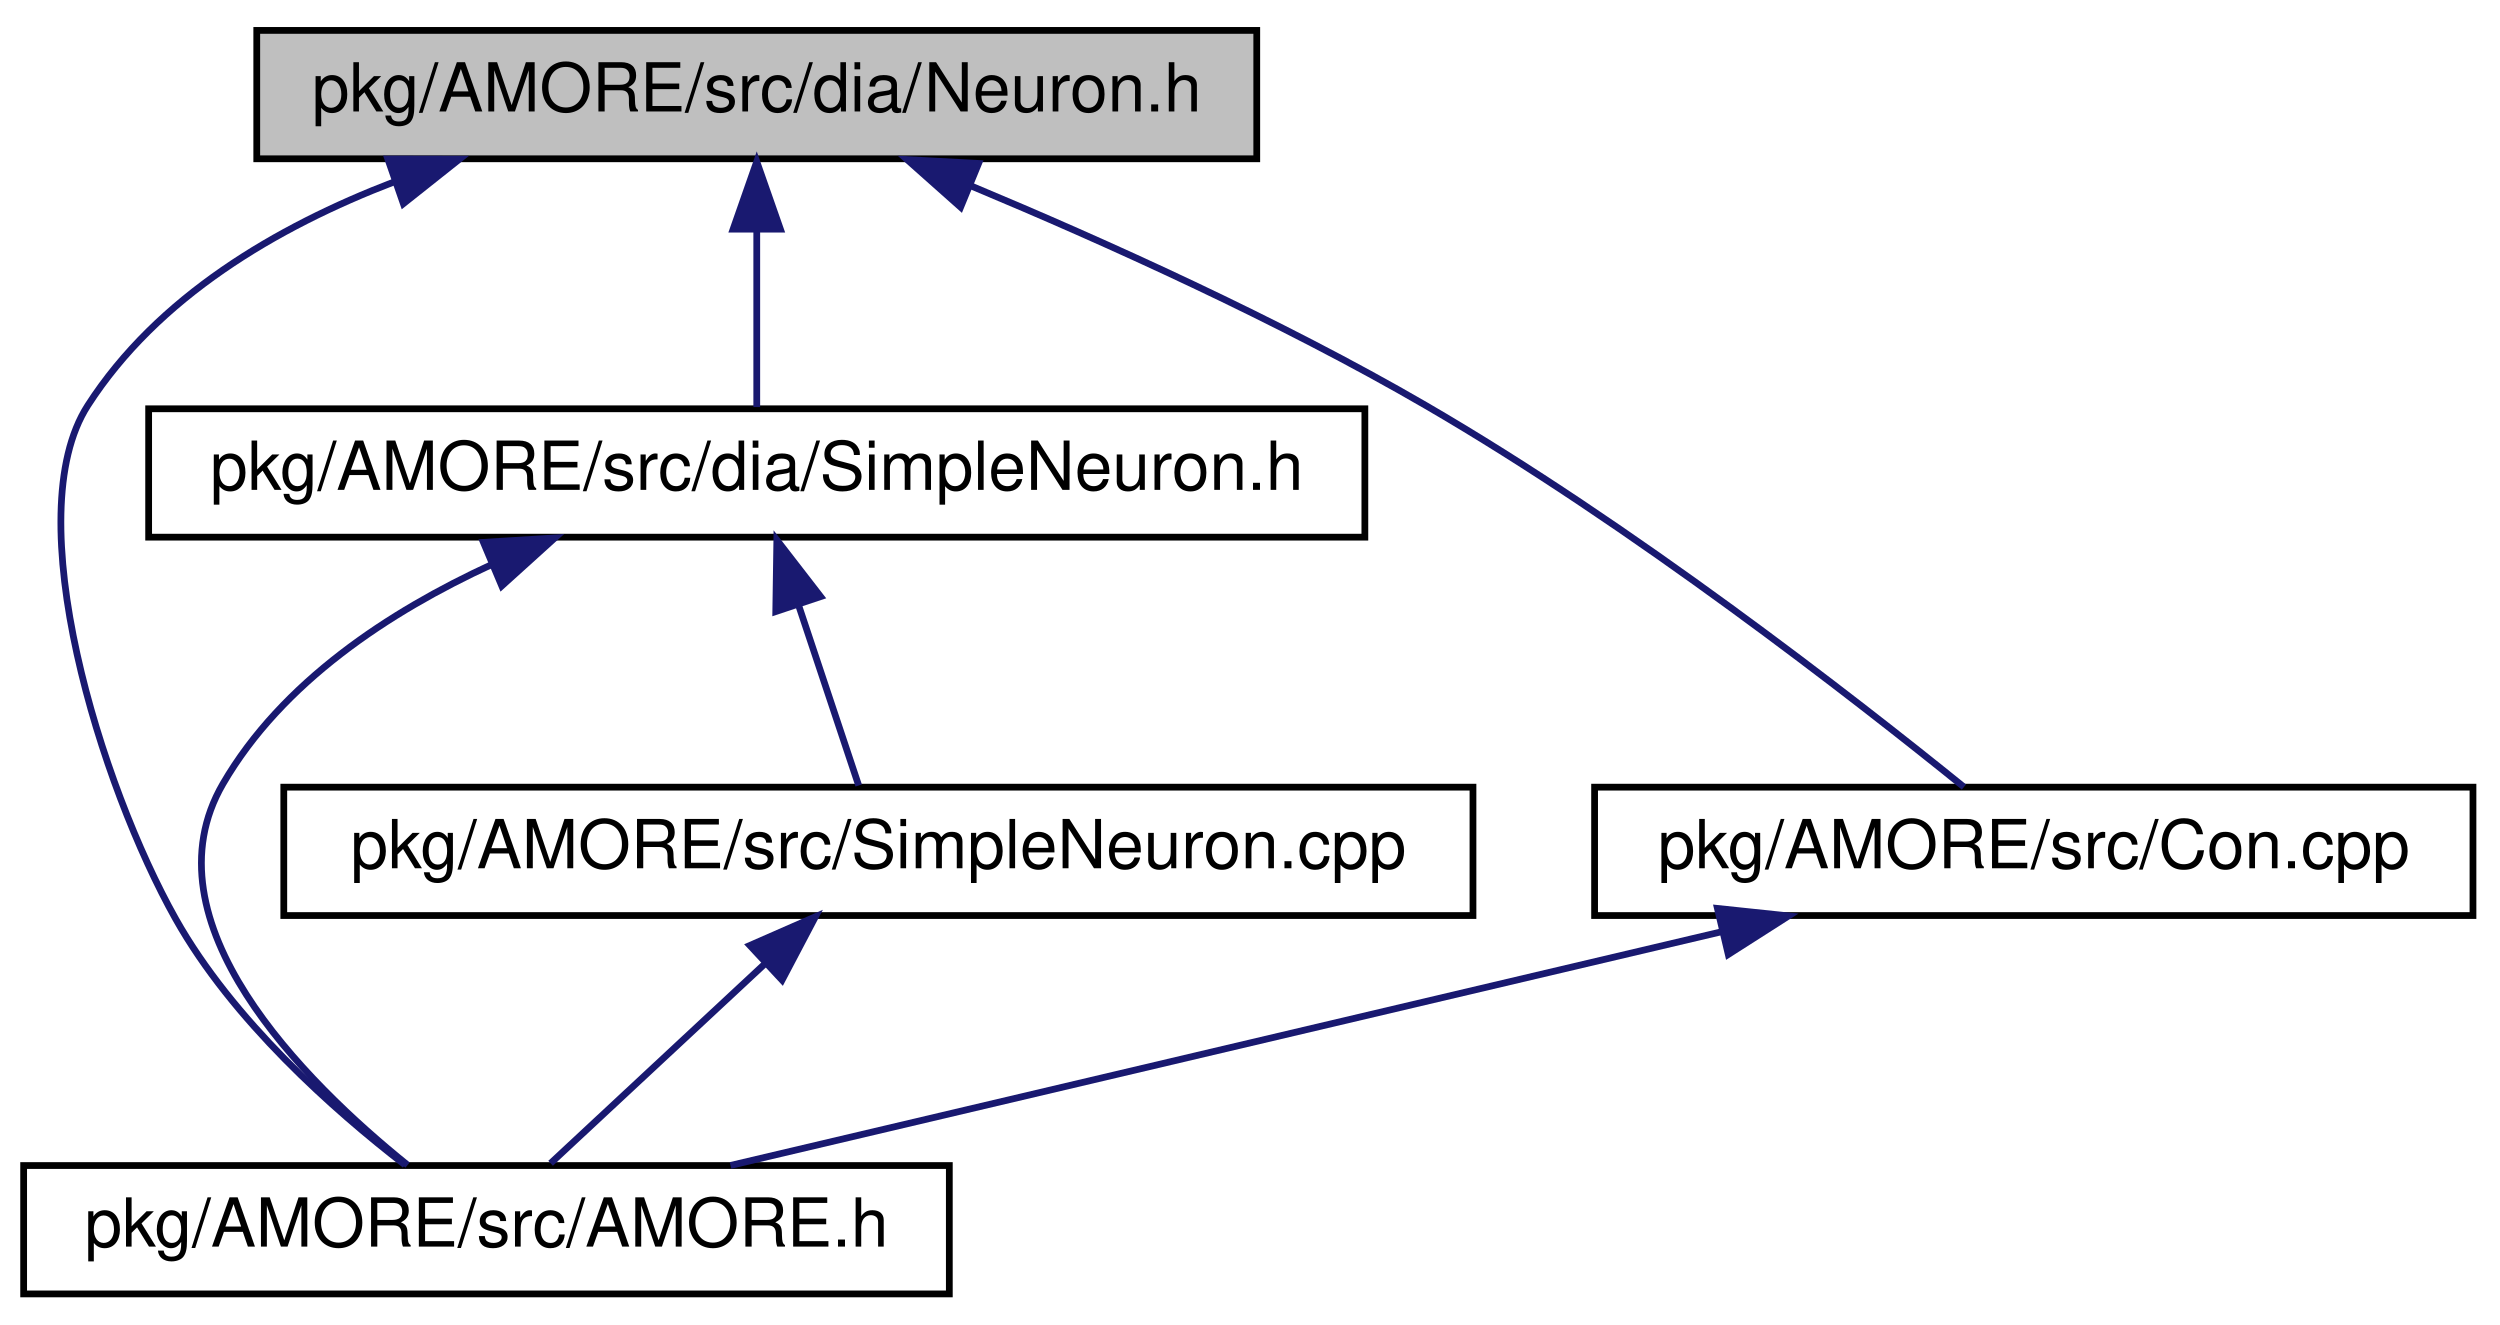
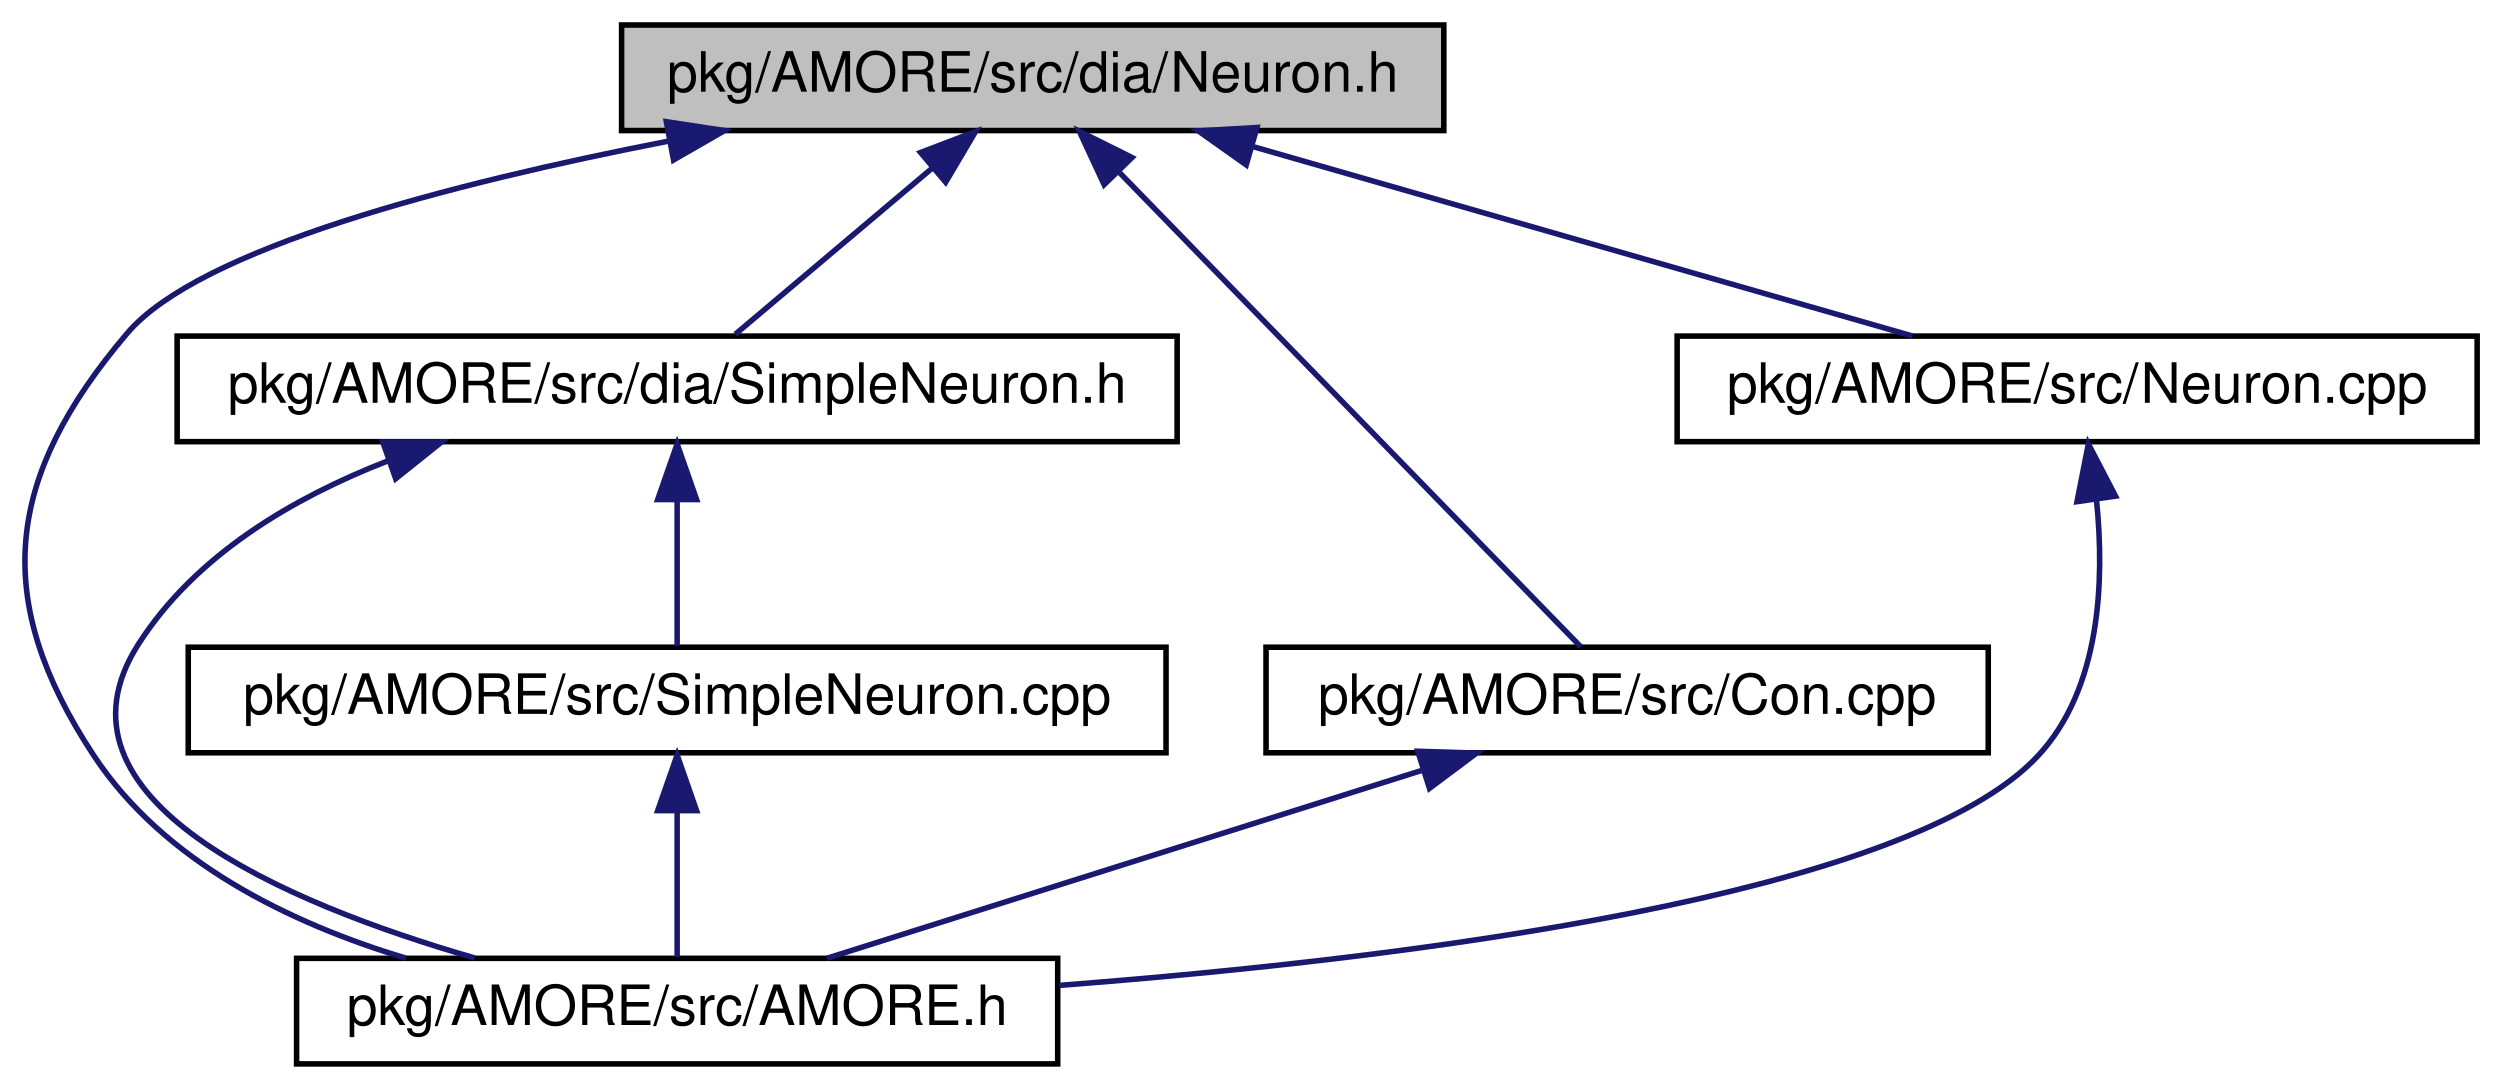
- <svg xmlns="http://www.w3.org/2000/svg" xmlns:xlink="http://www.w3.org/1999/xlink" width="370pt" height="196pt" viewBox="0.00 0.00 370.00 196.00">
+ <svg xmlns="http://www.w3.org/2000/svg" xmlns:xlink="http://www.w3.org/1999/xlink" width="450pt" height="196pt" viewBox="0.00 0.00 449.76 196.00">
  <g id="graph1" class="graph" transform="scale(1 1) rotate(0) translate(4 192)">
-     <polygon fill="white" stroke="white" points="-4,5 -4,-192 367,-192 367,5 -4,5" />
+     <polygon fill="white" stroke="white" points="-4,5 -4,-192 446.765,-192 446.765,5 -4,5" />
    <g id="node1" class="node">
-       <polygon fill="#bfbfbf" stroke="black" points="34,-168.5 34,-187.5 182,-187.5 182,-168.5 34,-168.5" />
-       <text text-anchor="middle" x="108" y="-175.5" font-family="Helvetica,sans-Serif" font-size="10.00">pkg/AMORE/src/dia/Neuron.h</text>
+       <polygon fill="#bfbfbf" stroke="black" points="107.765,-168.5 107.765,-187.5 255.765,-187.5 255.765,-168.5 107.765,-168.5" />
+       <text text-anchor="middle" x="181.765" y="-175.5" font-family="Helvetica,sans-Serif" font-size="10.00">pkg/AMORE/src/dia/Neuron.h</text>
    </g>
    <g id="node3" class="node">
      <a xlink:href="_a_m_o_r_e_8h.html" target="_top" xlink:title="pkg/AMORE/src/AMORE.h">
-         <polygon fill="white" stroke="black" points="-0.5,-0.5 -0.5,-19.5 136.5,-19.5 136.5,-0.5 -0.5,-0.5" />
-         <text text-anchor="middle" x="68" y="-7.5" font-family="Helvetica,sans-Serif" font-size="10.00">pkg/AMORE/src/AMORE.h</text>
+         <polygon fill="white" stroke="black" points="49.265,-0.5 49.265,-19.5 186.265,-19.5 186.265,-0.5 49.265,-0.5" />
+         <text text-anchor="middle" x="117.765" y="-7.5" font-family="Helvetica,sans-Serif" font-size="10.00">pkg/AMORE/src/AMORE.h</text>
      </a>
    </g>
    <g id="edge2" class="edge">
-       <path fill="none" stroke="midnightblue" d="M54.334,-165.084C36.851,-158.383 19.306,-148.005 9,-132 -1.565,-115.592 10.974,-75.608 22,-56 30.433,-41.004 45.366,-27.765 55.928,-19.597" />
-       <polygon fill="midnightblue" stroke="midnightblue" points="53.4,-168.465 63.994,-168.441 55.697,-161.853 53.4,-168.465" />
+       <path fill="none" stroke="midnightblue" d="M116.393,-166.633C76.867,-158.961 31.685,-147.213 18.765,-132 -3.169,-106.174 -5.888,-84.287 12.765,-56 25.375,-36.876 47.979,-25.849 68.993,-19.505" />
+       <polygon fill="midnightblue" stroke="midnightblue" points="115.823,-170.087 126.297,-168.495 117.116,-163.207 115.823,-170.087" />
    </g>
    <g id="node5" class="node">
      <a xlink:href="_simple_neuron_8h.html" target="_top" xlink:title="pkg/AMORE/src/dia/SimpleNeuron.h">
-         <polygon fill="white" stroke="black" points="18,-112.5 18,-131.5 198,-131.5 198,-112.5 18,-112.5" />
-         <text text-anchor="middle" x="108" y="-119.5" font-family="Helvetica,sans-Serif" font-size="10.00">pkg/AMORE/src/dia/SimpleNeuron.h</text>
+         <polygon fill="white" stroke="black" points="27.765,-112.5 27.765,-131.5 207.765,-131.5 207.765,-112.5 27.765,-112.5" />
+         <text text-anchor="middle" x="117.765" y="-119.5" font-family="Helvetica,sans-Serif" font-size="10.00">pkg/AMORE/src/dia/SimpleNeuron.h</text>
      </a>
    </g>
    <g id="edge4" class="edge">
-       <path fill="none" stroke="midnightblue" d="M108,-157.805C108,-148.91 108,-138.78 108,-131.751" />
-       <polygon fill="midnightblue" stroke="midnightblue" points="104.5,-158.083 108,-168.083 111.5,-158.083 104.5,-158.083" />
+       <path fill="none" stroke="midnightblue" d="M163.773,-161.82C152.307,-152.145 137.851,-139.948 128.234,-131.834" />
+       <polygon fill="midnightblue" stroke="midnightblue" points="161.582,-164.55 171.482,-168.324 166.096,-159.2 161.582,-164.55" />
    </g>
    <g id="node11" class="node">
      <a xlink:href="_con_8cpp.html" target="_top" xlink:title="pkg/AMORE/src/Con.cpp">
-         <polygon fill="white" stroke="black" points="232,-56.5 232,-75.5 362,-75.5 362,-56.5 232,-56.5" />
-         <text text-anchor="middle" x="297" y="-63.5" font-family="Helvetica,sans-Serif" font-size="10.00">pkg/AMORE/src/Con.cpp</text>
+         <polygon fill="white" stroke="black" points="223.765,-56.5 223.765,-75.5 353.765,-75.5 353.765,-56.5 223.765,-56.5" />
+         <text text-anchor="middle" x="288.765" y="-63.5" font-family="Helvetica,sans-Serif" font-size="10.00">pkg/AMORE/src/Con.cpp</text>
      </a>
    </g>
    <g id="edge12" class="edge">
-       <path fill="none" stroke="midnightblue" d="M139.743,-164.474C159.568,-156.191 185.351,-144.57 207,-132 237.502,-114.289 270.386,-88.684 286.66,-75.522" />
-       <polygon fill="midnightblue" stroke="midnightblue" points="138.171,-161.336 130.253,-168.375 140.832,-167.81 138.171,-161.336" />
+       <path fill="none" stroke="midnightblue" d="M197.429,-160.897C220.432,-137.249 262.55,-93.949 280.407,-75.591" />
+       <polygon fill="midnightblue" stroke="midnightblue" points="194.625,-158.76 190.161,-168.368 199.642,-163.641 194.625,-158.76" />
+     </g>
+     <g id="node14" class="node">
+       <a xlink:href="_neuron_8cpp.html" target="_top" xlink:title="pkg/AMORE/src/Neuron.cpp">
+         <polygon fill="white" stroke="black" points="297.765,-112.5 297.765,-131.5 441.765,-131.5 441.765,-112.5 297.765,-112.5" />
+         <text text-anchor="middle" x="369.765" y="-119.5" font-family="Helvetica,sans-Serif" font-size="10.00">pkg/AMORE/src/Neuron.cpp</text>
+       </a>
+     </g>
+     <g id="edge16" class="edge">
+       <path fill="none" stroke="midnightblue" d="M221.566,-165.568C257.031,-155.381 308.13,-140.703 340.115,-131.516" />
+       <polygon fill="midnightblue" stroke="midnightblue" points="220.199,-162.319 211.554,-168.444 222.131,-169.047 220.199,-162.319" />
    </g>
    <g id="edge6" class="edge">
-       <path fill="none" stroke="midnightblue" d="M68.795,-108.46C53.578,-101.457 37.736,-91.03 29,-76 17.162,-55.634 40.946,-31.969 56.325,-19.576" />
-       <polygon fill="midnightblue" stroke="midnightblue" points="67.545,-111.731 78.119,-112.387 70.262,-105.28 67.545,-111.731" />
+       <path fill="none" stroke="midnightblue" d="M65.801,-109.084C48.455,-102.365 30.964,-91.975 20.765,-76 3.038,-48.235 46.9,-29.528 81.304,-19.567" />
+       <polygon fill="midnightblue" stroke="midnightblue" points="64.78,-112.435 75.375,-112.451 67.102,-105.832 64.78,-112.435" />
    </g>
    <g id="node8" class="node">
      <a xlink:href="_simple_neuron_8cpp.html" target="_top" xlink:title="pkg/AMORE/src/SimpleNeuron.cpp">
-         <polygon fill="white" stroke="black" points="38,-56.5 38,-75.5 214,-75.5 214,-56.5 38,-56.5" />
-         <text text-anchor="middle" x="126" y="-63.5" font-family="Helvetica,sans-Serif" font-size="10.00">pkg/AMORE/src/SimpleNeuron.cpp</text>
+         <polygon fill="white" stroke="black" points="29.765,-56.5 29.765,-75.5 205.765,-75.5 205.765,-56.5 29.765,-56.5" />
+         <text text-anchor="middle" x="117.765" y="-63.5" font-family="Helvetica,sans-Serif" font-size="10.00">pkg/AMORE/src/SimpleNeuron.cpp</text>
      </a>
    </g>
    <g id="edge8" class="edge">
-       <path fill="none" stroke="midnightblue" d="M114.201,-102.396C117.213,-93.362 120.688,-82.936 123.083,-75.751" />
-       <polygon fill="midnightblue" stroke="midnightblue" points="110.814,-101.489 110.972,-112.083 117.455,-103.703 110.814,-101.489" />
+       <path fill="none" stroke="midnightblue" d="M117.765,-101.805C117.765,-92.91 117.765,-82.78 117.765,-75.751" />
+       <polygon fill="midnightblue" stroke="midnightblue" points="114.265,-102.083 117.765,-112.083 121.265,-102.083 114.265,-102.083" />
    </g>
    <g id="edge10" class="edge">
-       <path fill="none" stroke="midnightblue" d="M109.087,-49.253C98.797,-39.673 86.034,-27.791 77.488,-19.834" />
-       <polygon fill="midnightblue" stroke="midnightblue" points="106.977,-52.071 116.681,-56.324 111.747,-46.948 106.977,-52.071" />
+       <path fill="none" stroke="midnightblue" d="M117.765,-45.804C117.765,-36.91 117.765,-26.78 117.765,-19.751" />
+       <polygon fill="midnightblue" stroke="midnightblue" points="114.265,-46.083 117.765,-56.083 121.265,-46.083 114.265,-46.083" />
    </g>
    <g id="edge14" class="edge">
-       <path fill="none" stroke="midnightblue" d="M250.727,-54.088C207.463,-43.886 143.745,-28.861 104.116,-19.516" />
-       <polygon fill="midnightblue" stroke="midnightblue" points="250.178,-57.555 260.714,-56.444 251.785,-50.742 250.178,-57.555" />
+       <path fill="none" stroke="midnightblue" d="M251.729,-53.304C219.508,-43.129 173.576,-28.625 144.733,-19.516" />
+       <polygon fill="midnightblue" stroke="midnightblue" points="251.079,-56.77 261.669,-56.444 253.187,-50.095 251.079,-56.77" />
+     </g>
+     <g id="edge18" class="edge">
+       <path fill="none" stroke="midnightblue" d="M373.267,-101.795C374.722,-87.363 373.976,-68.077 362.765,-56 339.374,-30.802 250.529,-19.546 186.558,-14.633" />
+       <polygon fill="midnightblue" stroke="midnightblue" points="369.744,-101.703 371.787,-112.1 376.673,-102.699 369.744,-101.703" />
    </g>
  </g>
</svg>
